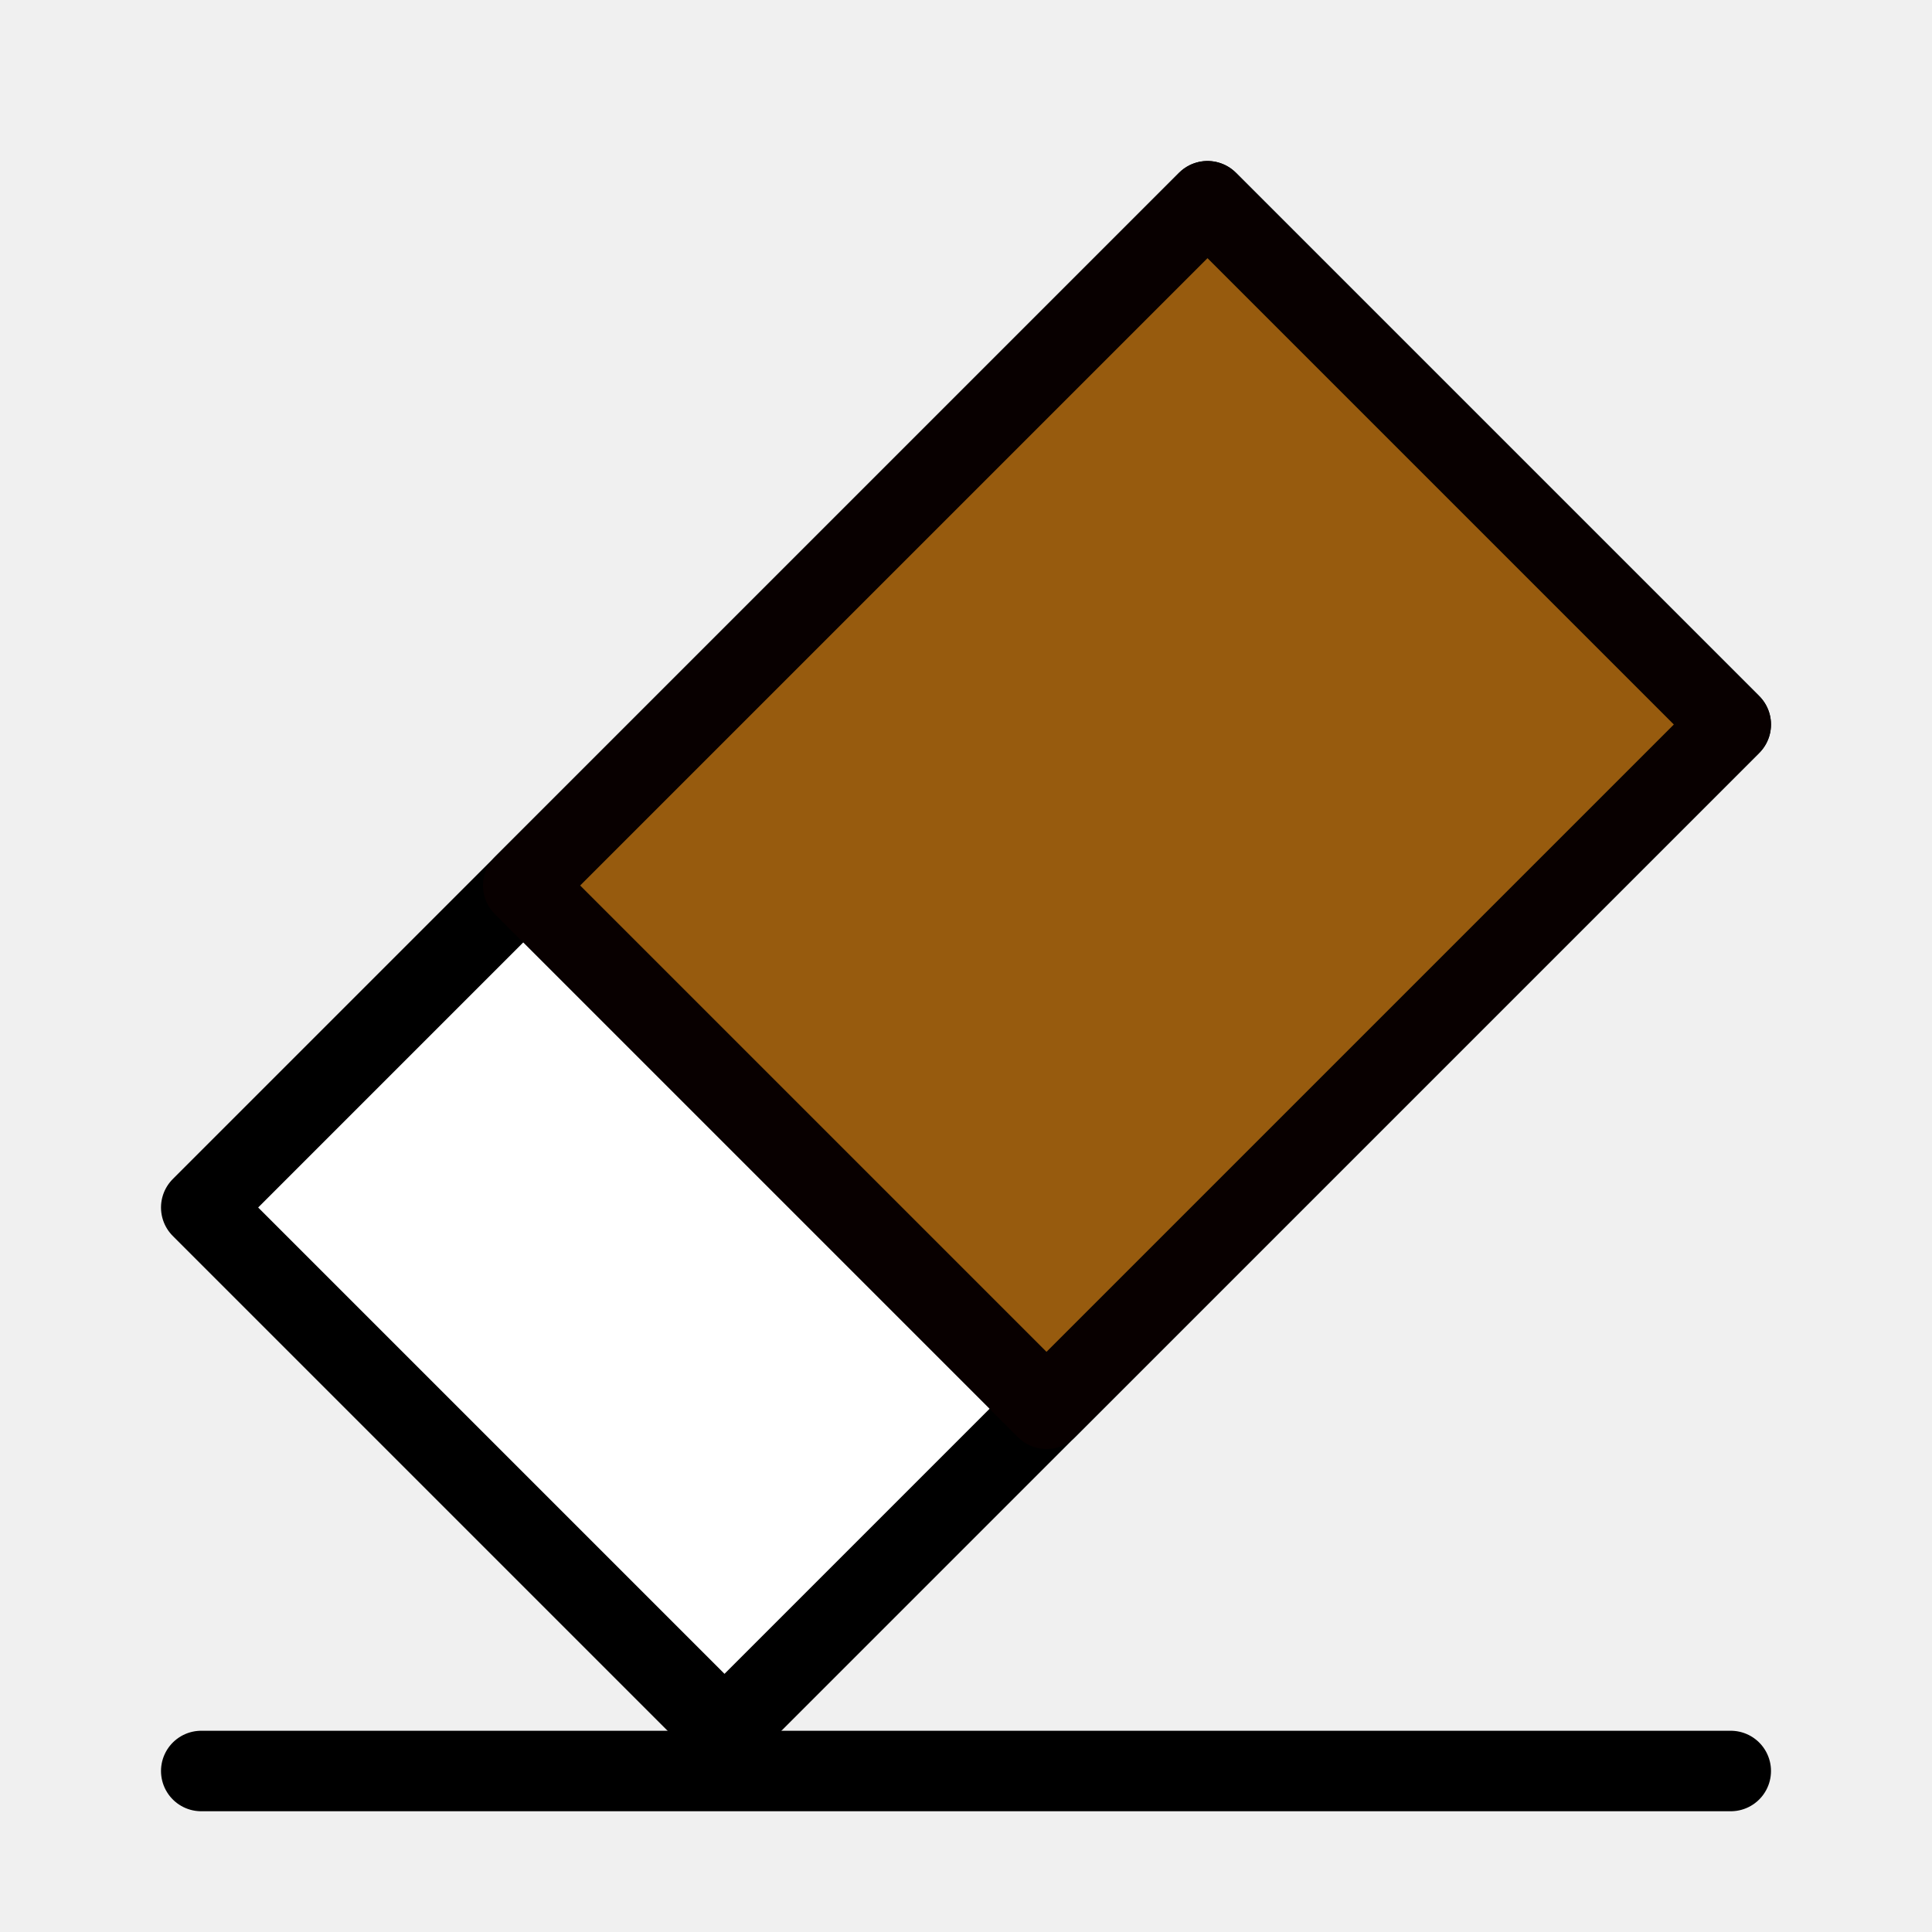
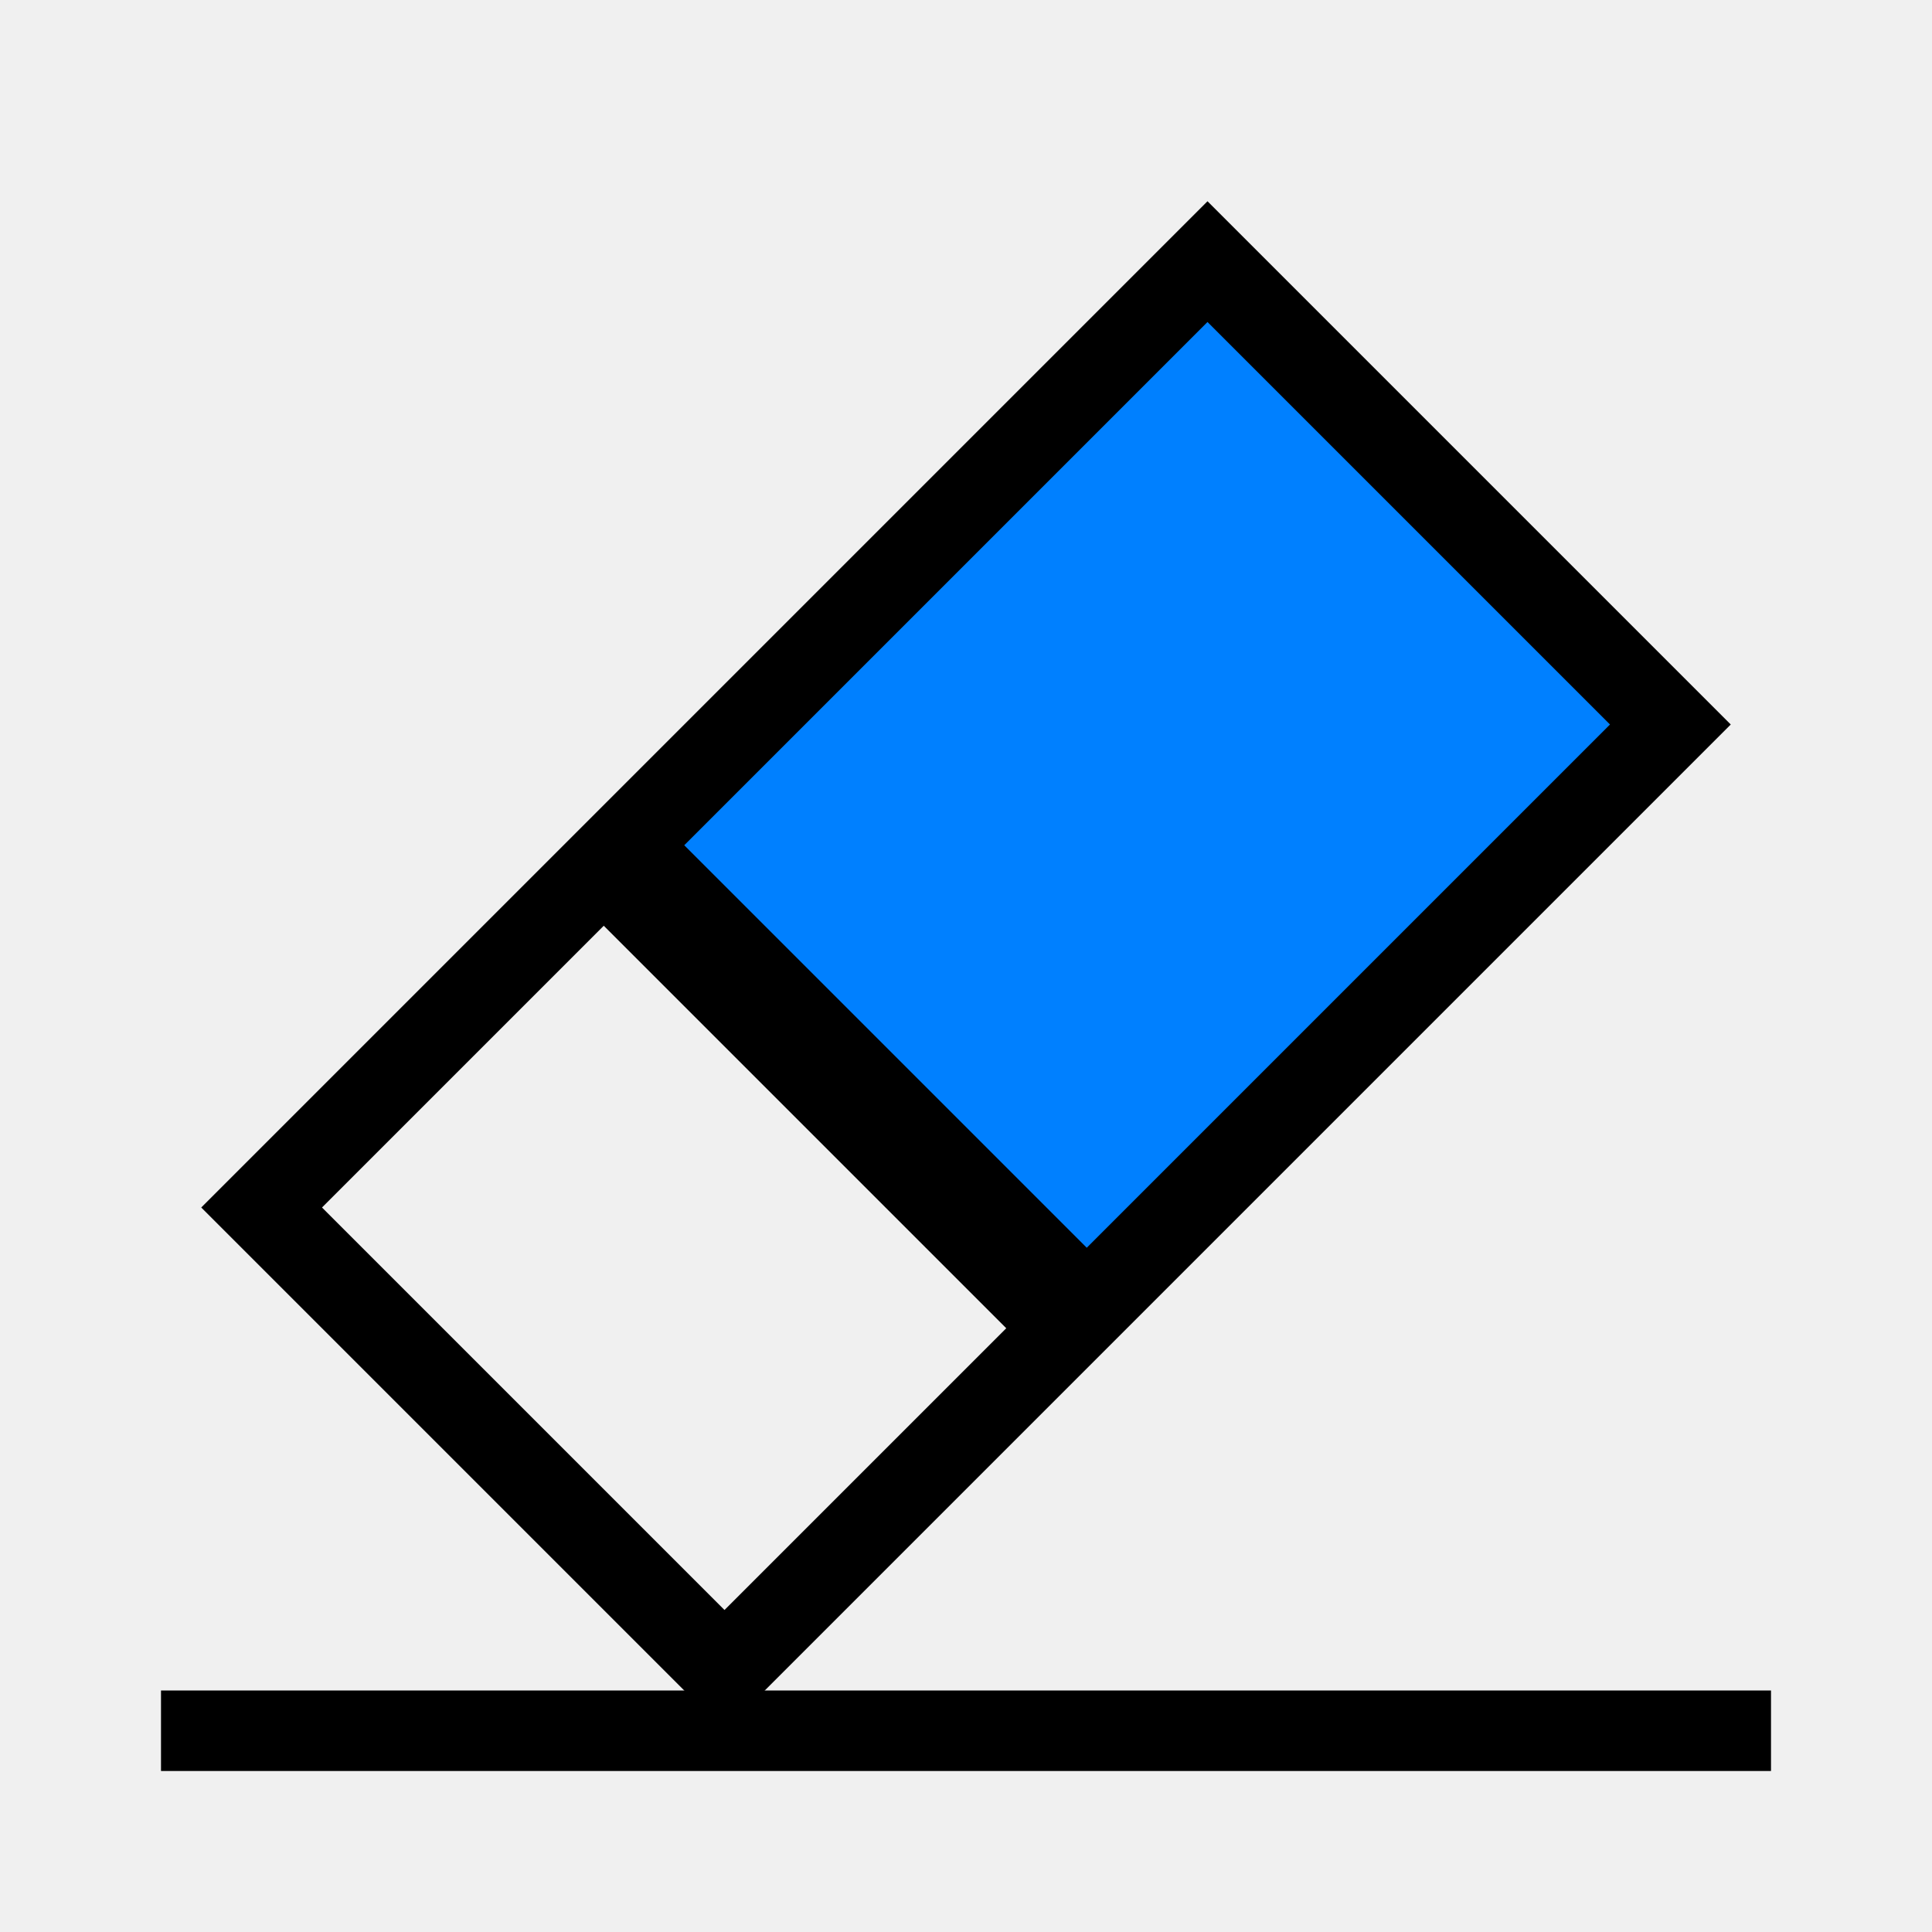
- <svg xmlns="http://www.w3.org/2000/svg" id="SVGRoot" version="1.1" viewBox="0 0 24 24" height="24" width="24">
-   <defs id="defs1410" />
-   <g id="layer1">
-     <path id="path2033" d="M 2.5,15 9,21.5 21.5,9 15,2.5 Z" style="fill:#ffffff;stroke:#000000;stroke-width:1px;stroke-linecap:butt;stroke-linejoin:round;stroke-opacity:1;fill-opacity:1" />
-     <path id="path2035" d="M 6.5,11 13,17.5 21.5,9 15,2.5 Z" style="fill:#975b0e;stroke:#080000;stroke-width:1px;stroke-linecap:butt;stroke-linejoin:round;stroke-opacity:1;fill-opacity:1" />
-     <path id="path2037" d="m 2.5,22 h 19" style="fill:none;stroke:#000000;stroke-width:1px;stroke-linecap:round;stroke-linejoin:round;stroke-opacity:1" />
-   </g>
+ <svg xmlns="http://www.w3.org/2000/svg" id="SVGRoot" width="48px" height="48px" version="1.1" viewBox="0 0 48 48">
+   <path d="m16 21 11 11 14-14-11-11z" style="fill:#0080ff" />
+   <path d="m30 5-25 25 13 13 25-25-13-13zm0 3 10 10-13 13-10-10 13-13zm-15 15 10 10-7 7-10-10 7-7z" style="fill:#000000" />
+   <path d="m4 43h40" style="fill:none;stroke-width:2;stroke:#000000" />
</svg>
